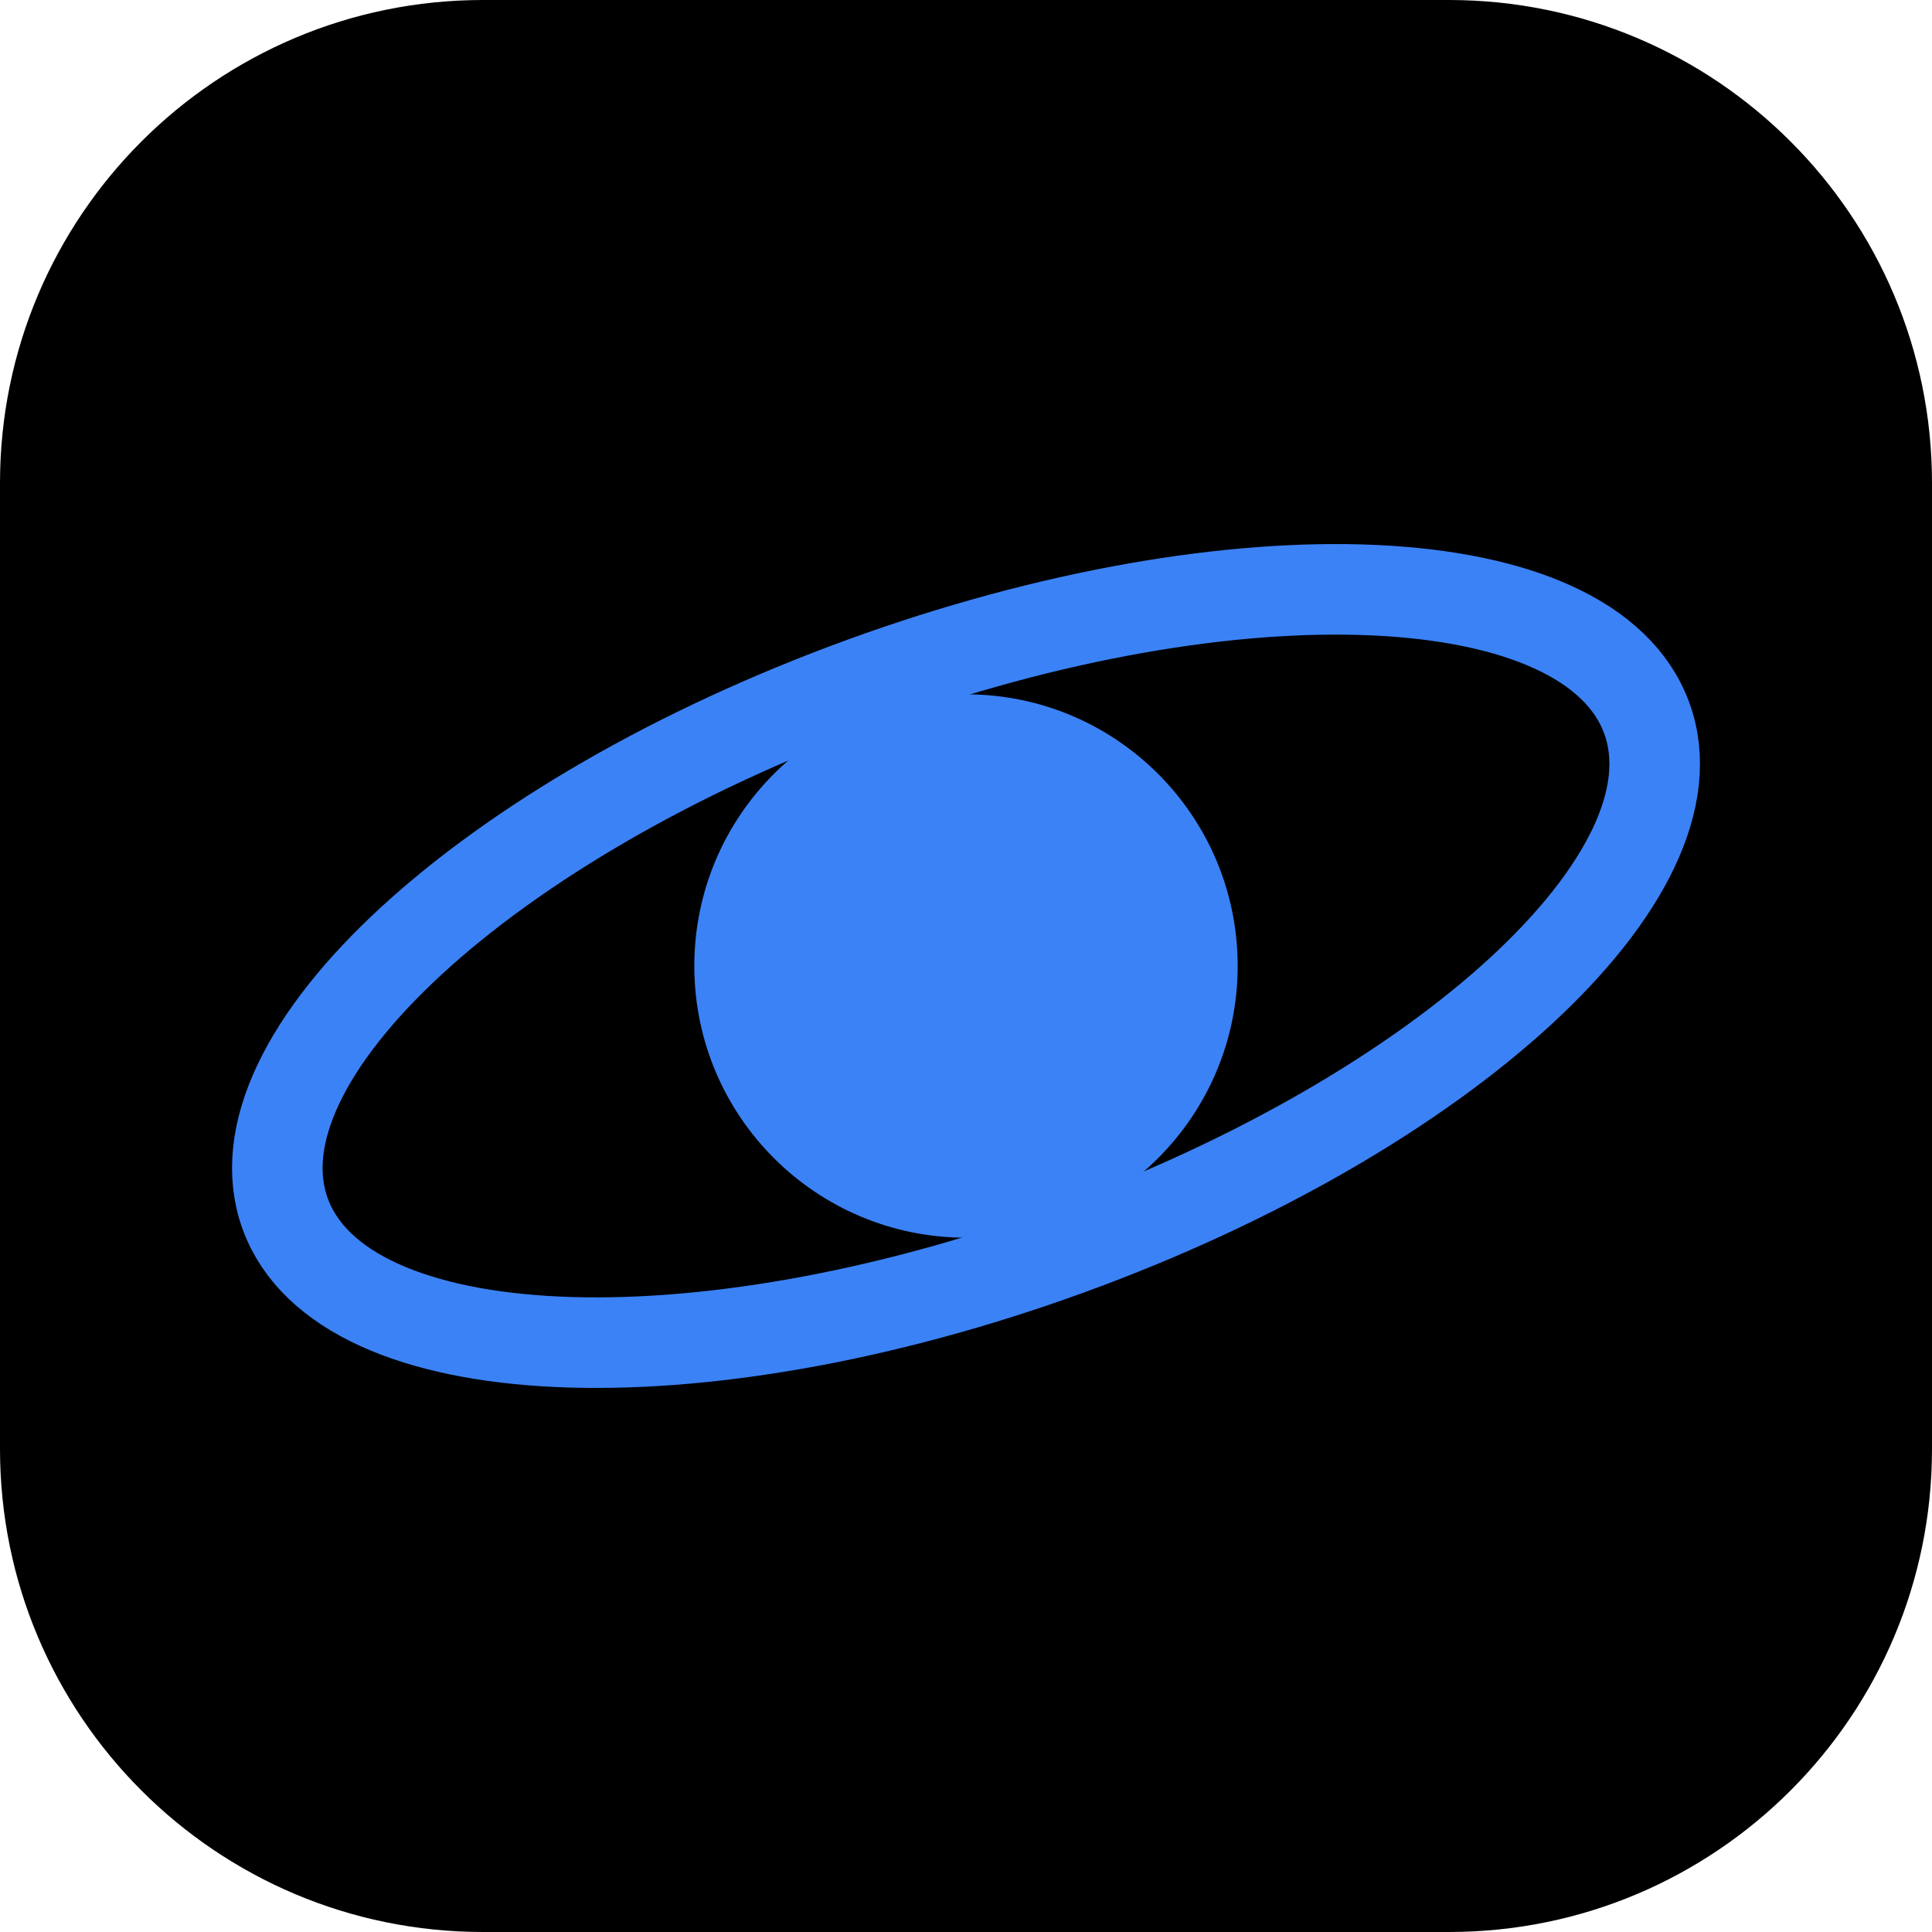
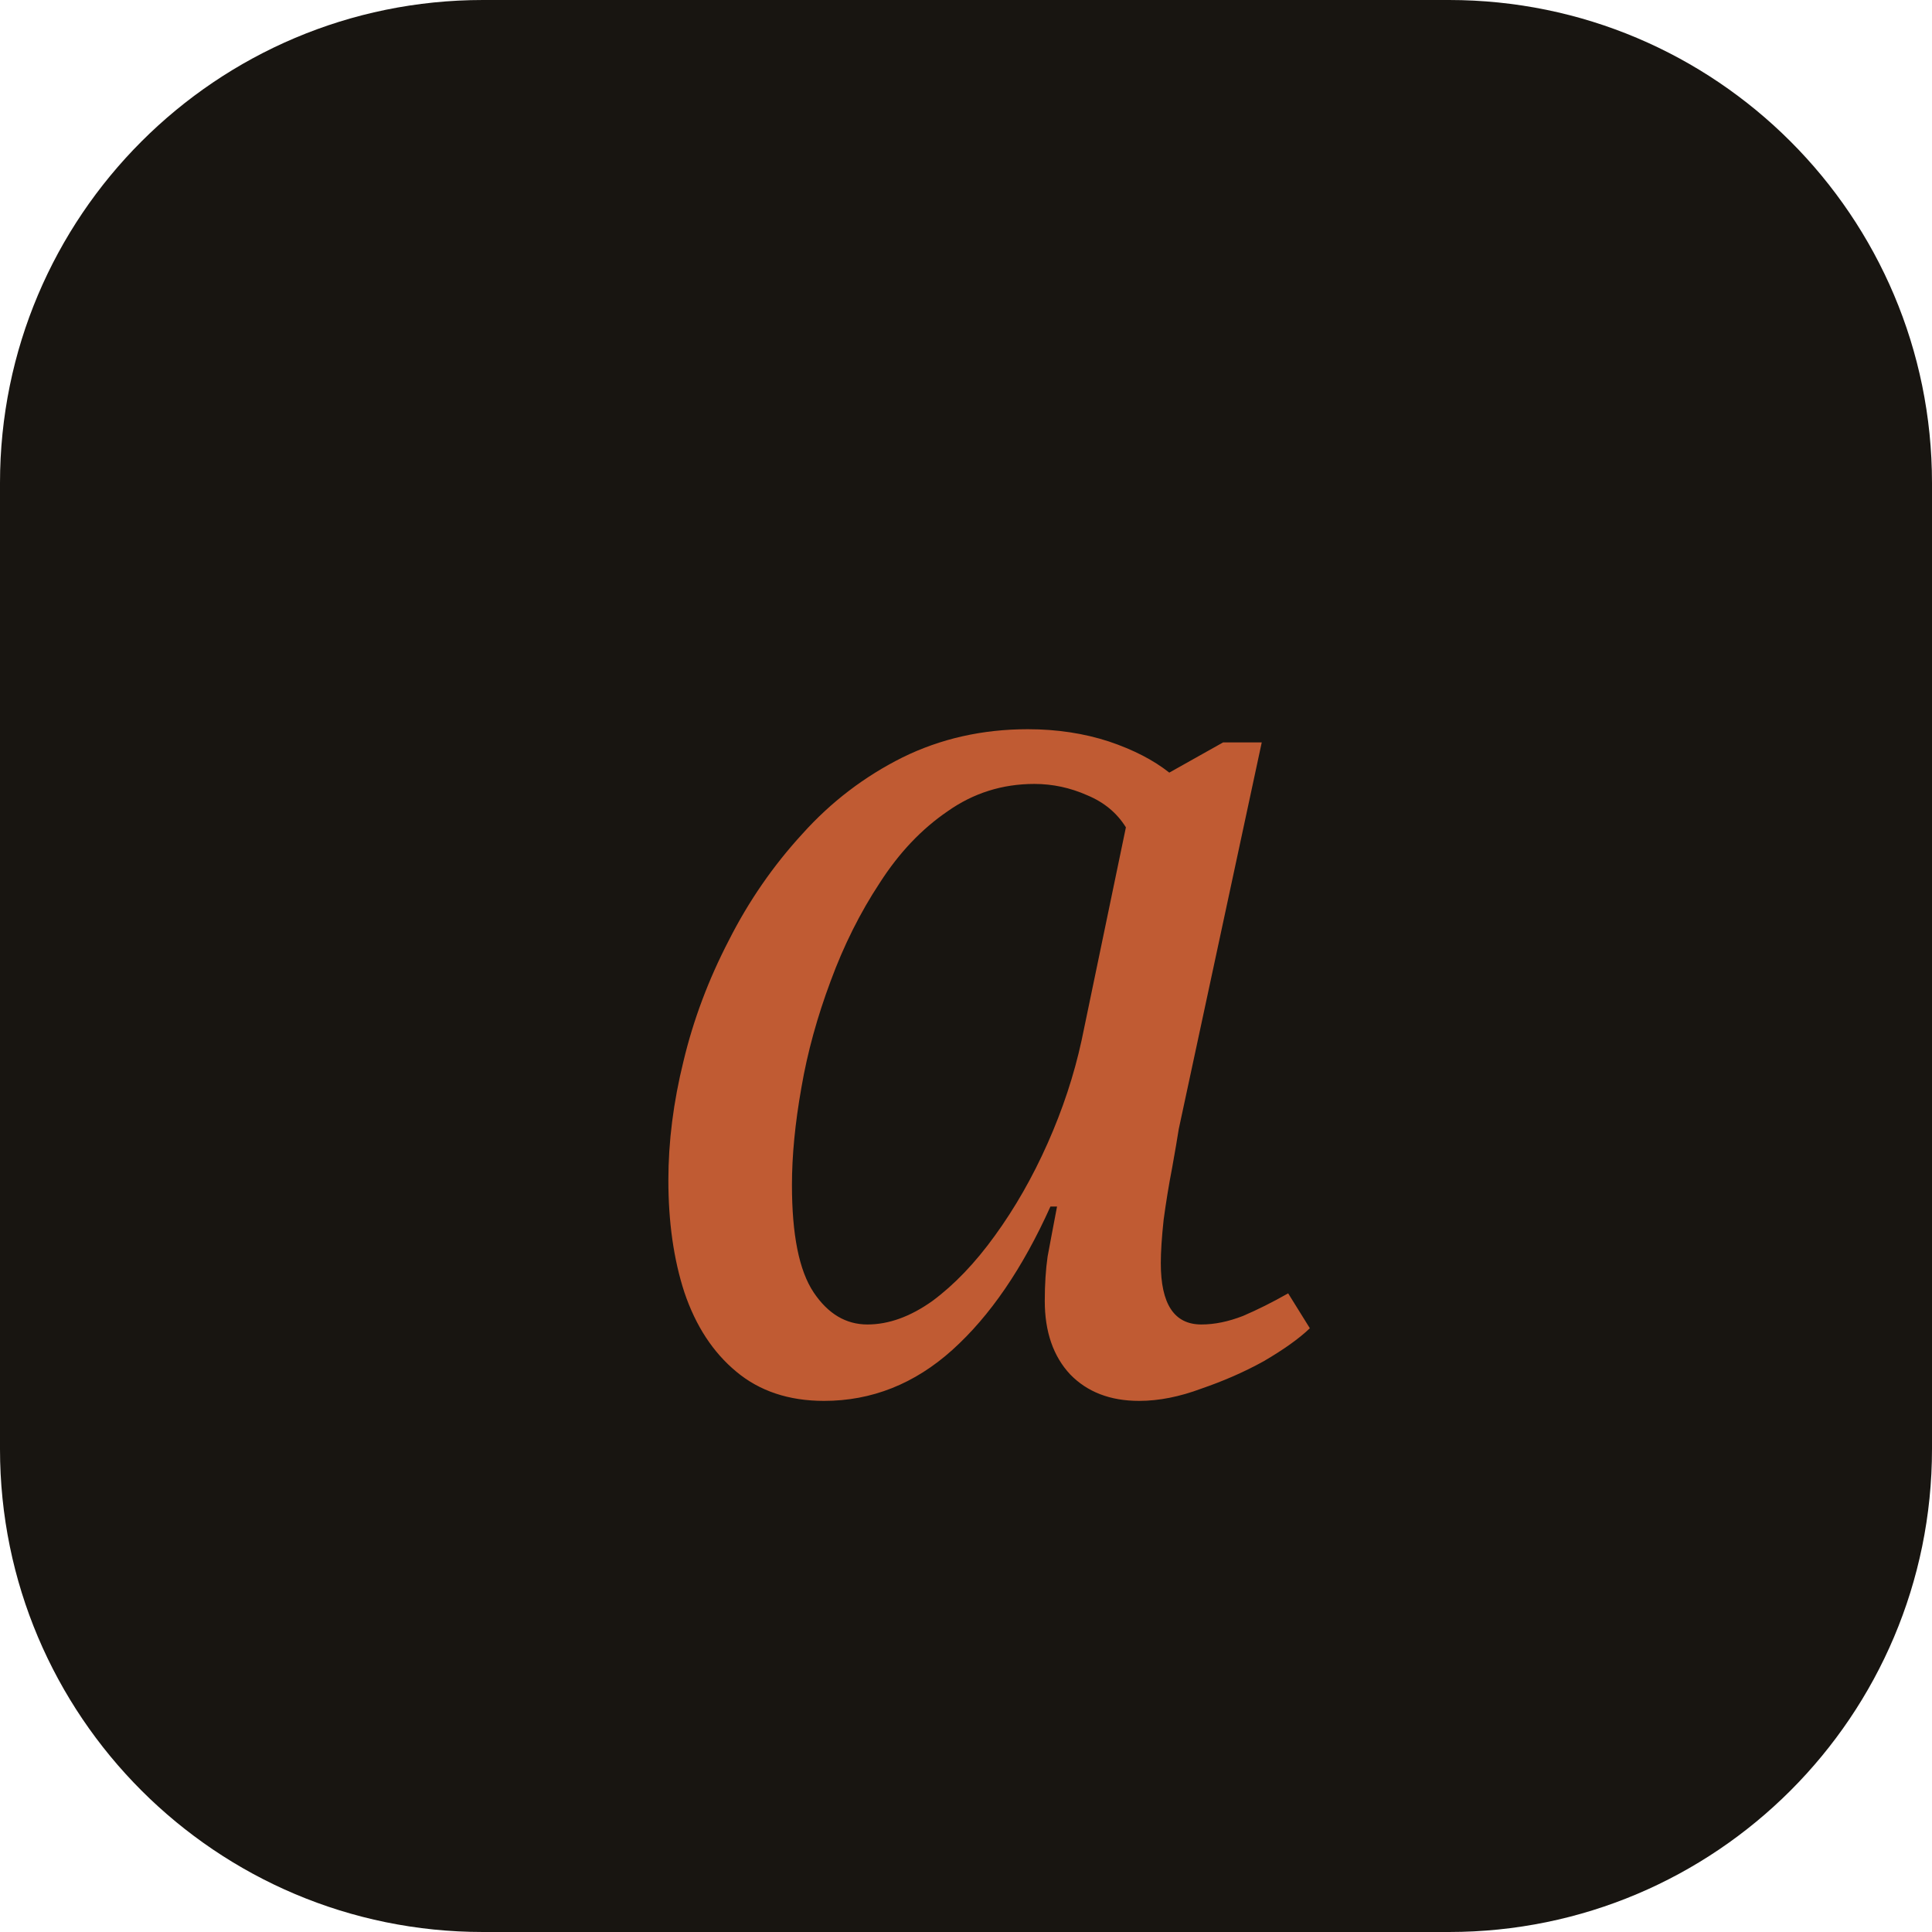
<svg xmlns="http://www.w3.org/2000/svg" viewBox="0 0 32 32">
-   <rect width="32" height="32" rx="8" fill="#000000" />
-   <ellipse cx="16" cy="16" rx="12" ry="5" fill="none" stroke="#3b82f6" stroke-width="1.5" transform="rotate(-20 16 16)" />
-   <circle cx="16" cy="16" r="4.5" fill="#3b82f6" />
+   <rect width="32" height="32" rx="8" fill="#181511" />
+   <text x="16" y="23" text-anchor="middle" font-family="Georgia, serif" font-style="italic" font-size="20" fill="#C05B33">a</text>
</svg>
